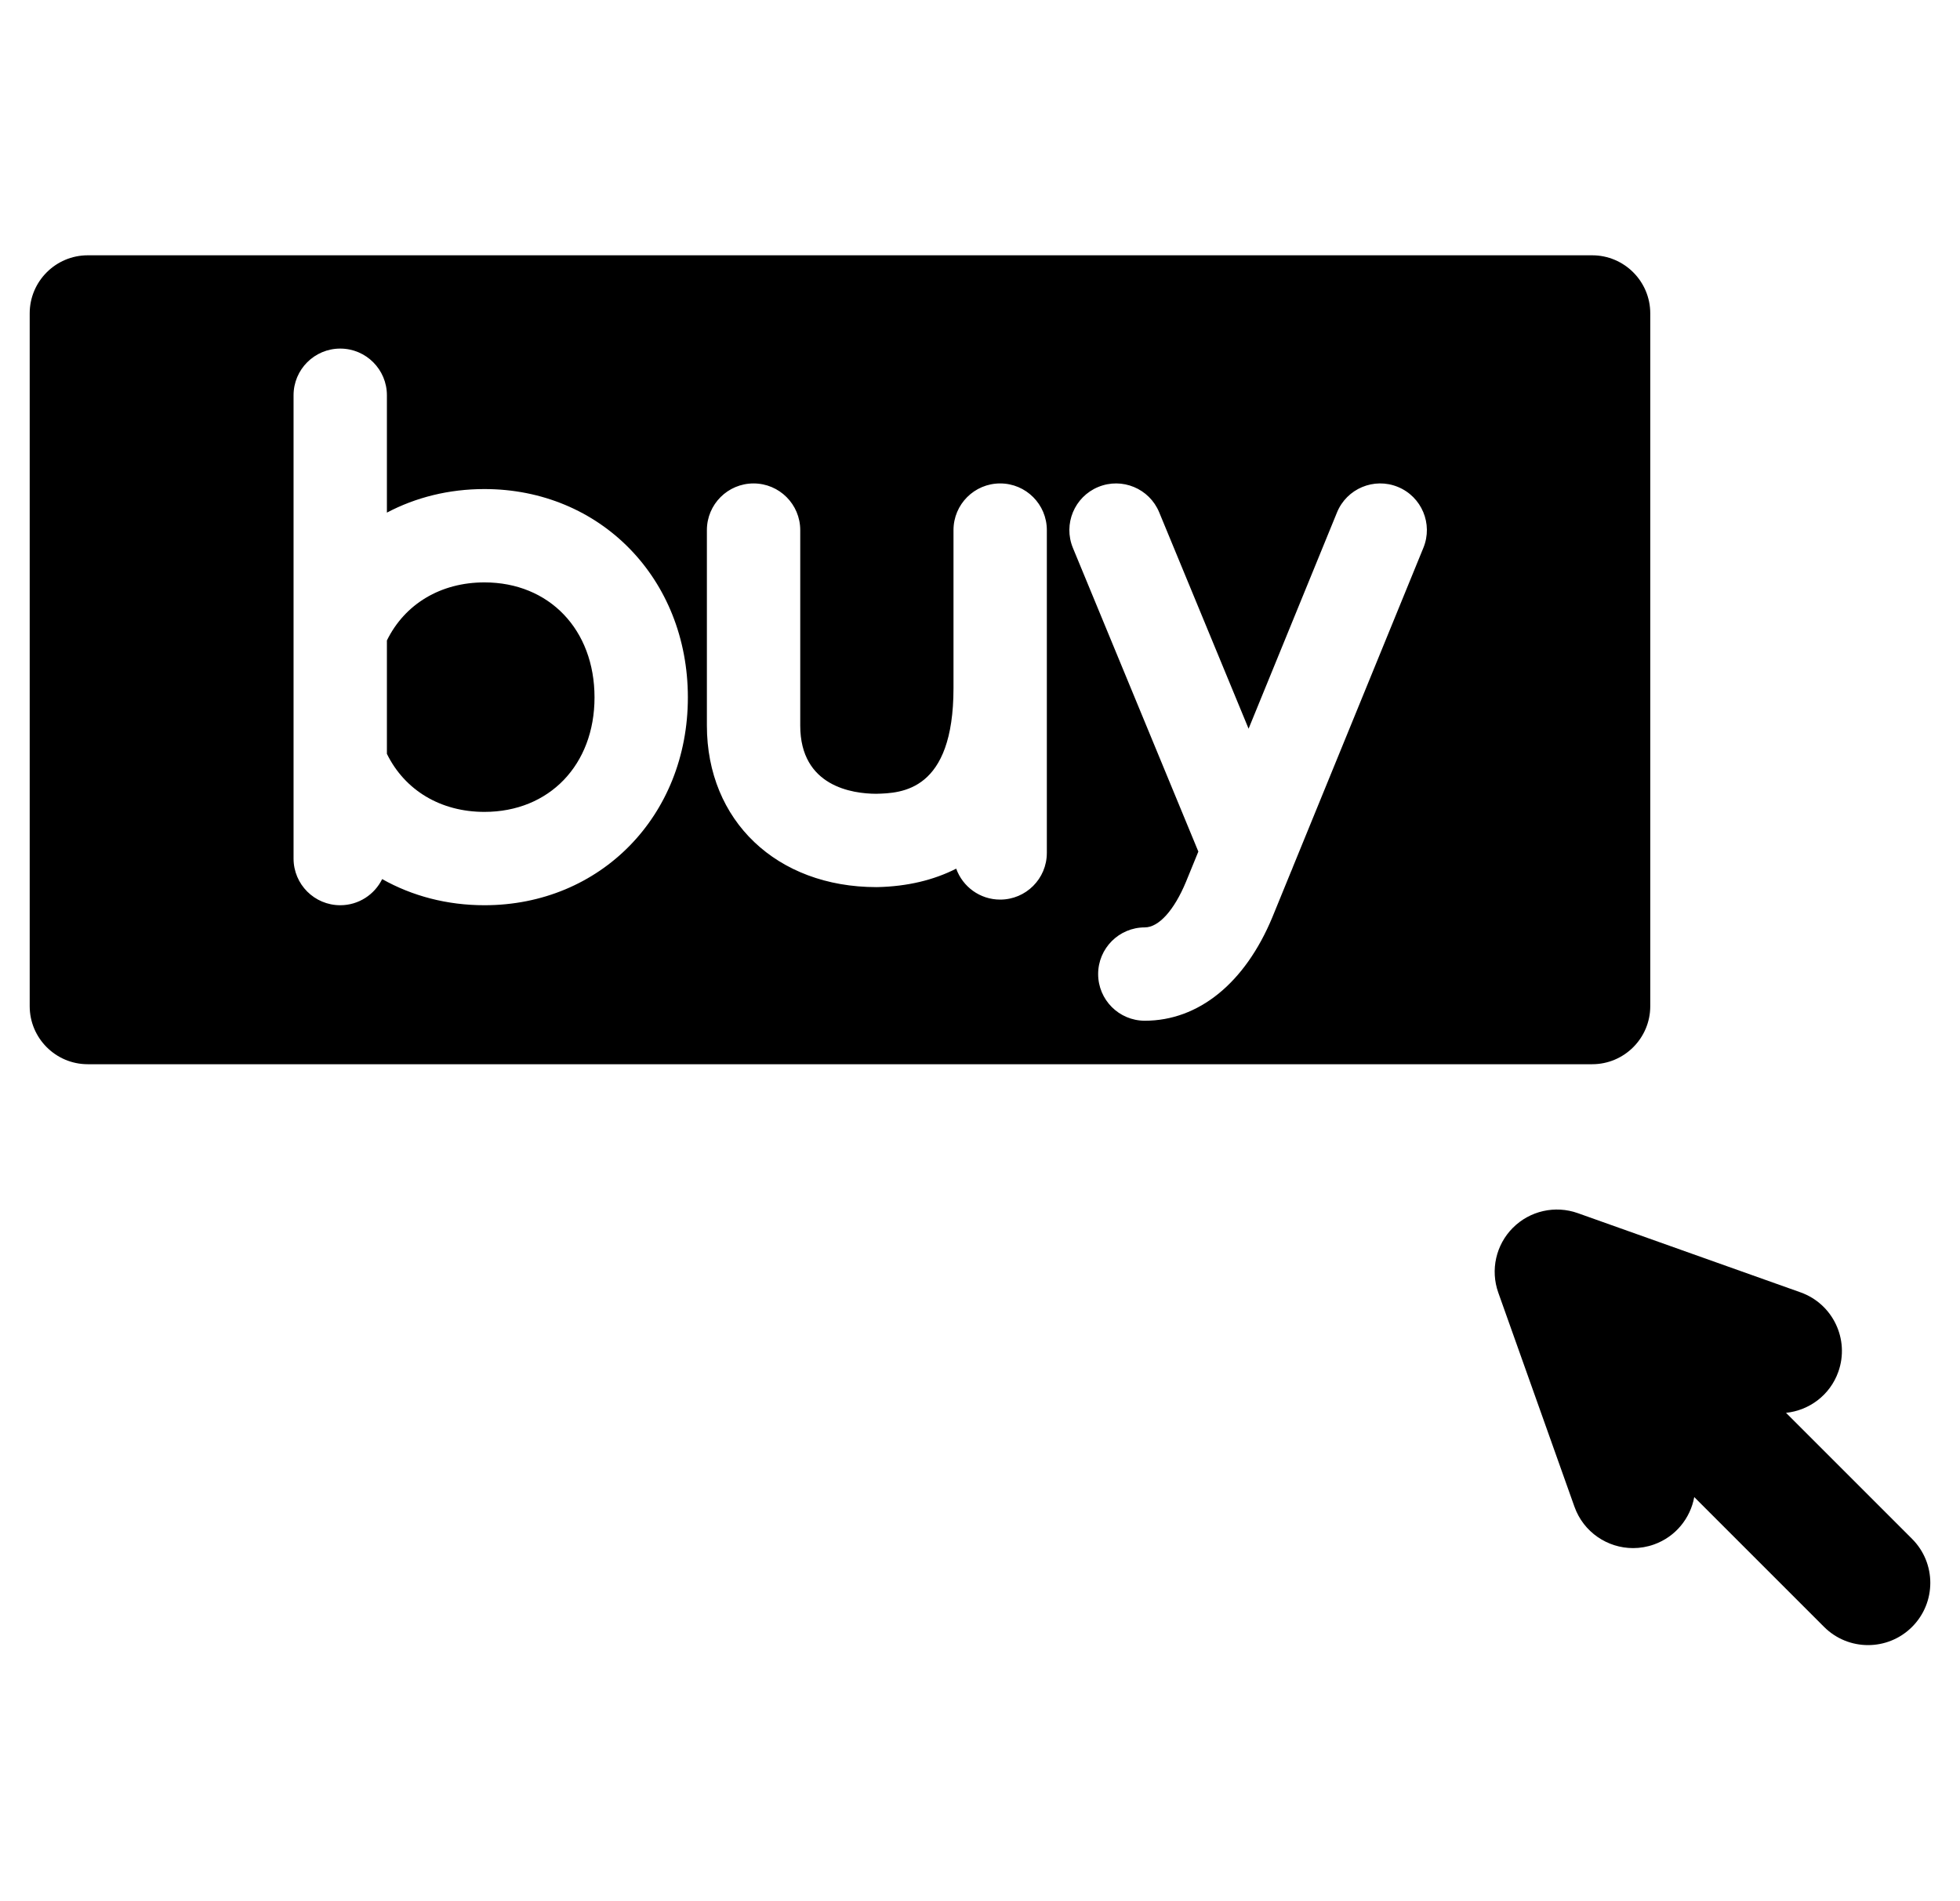
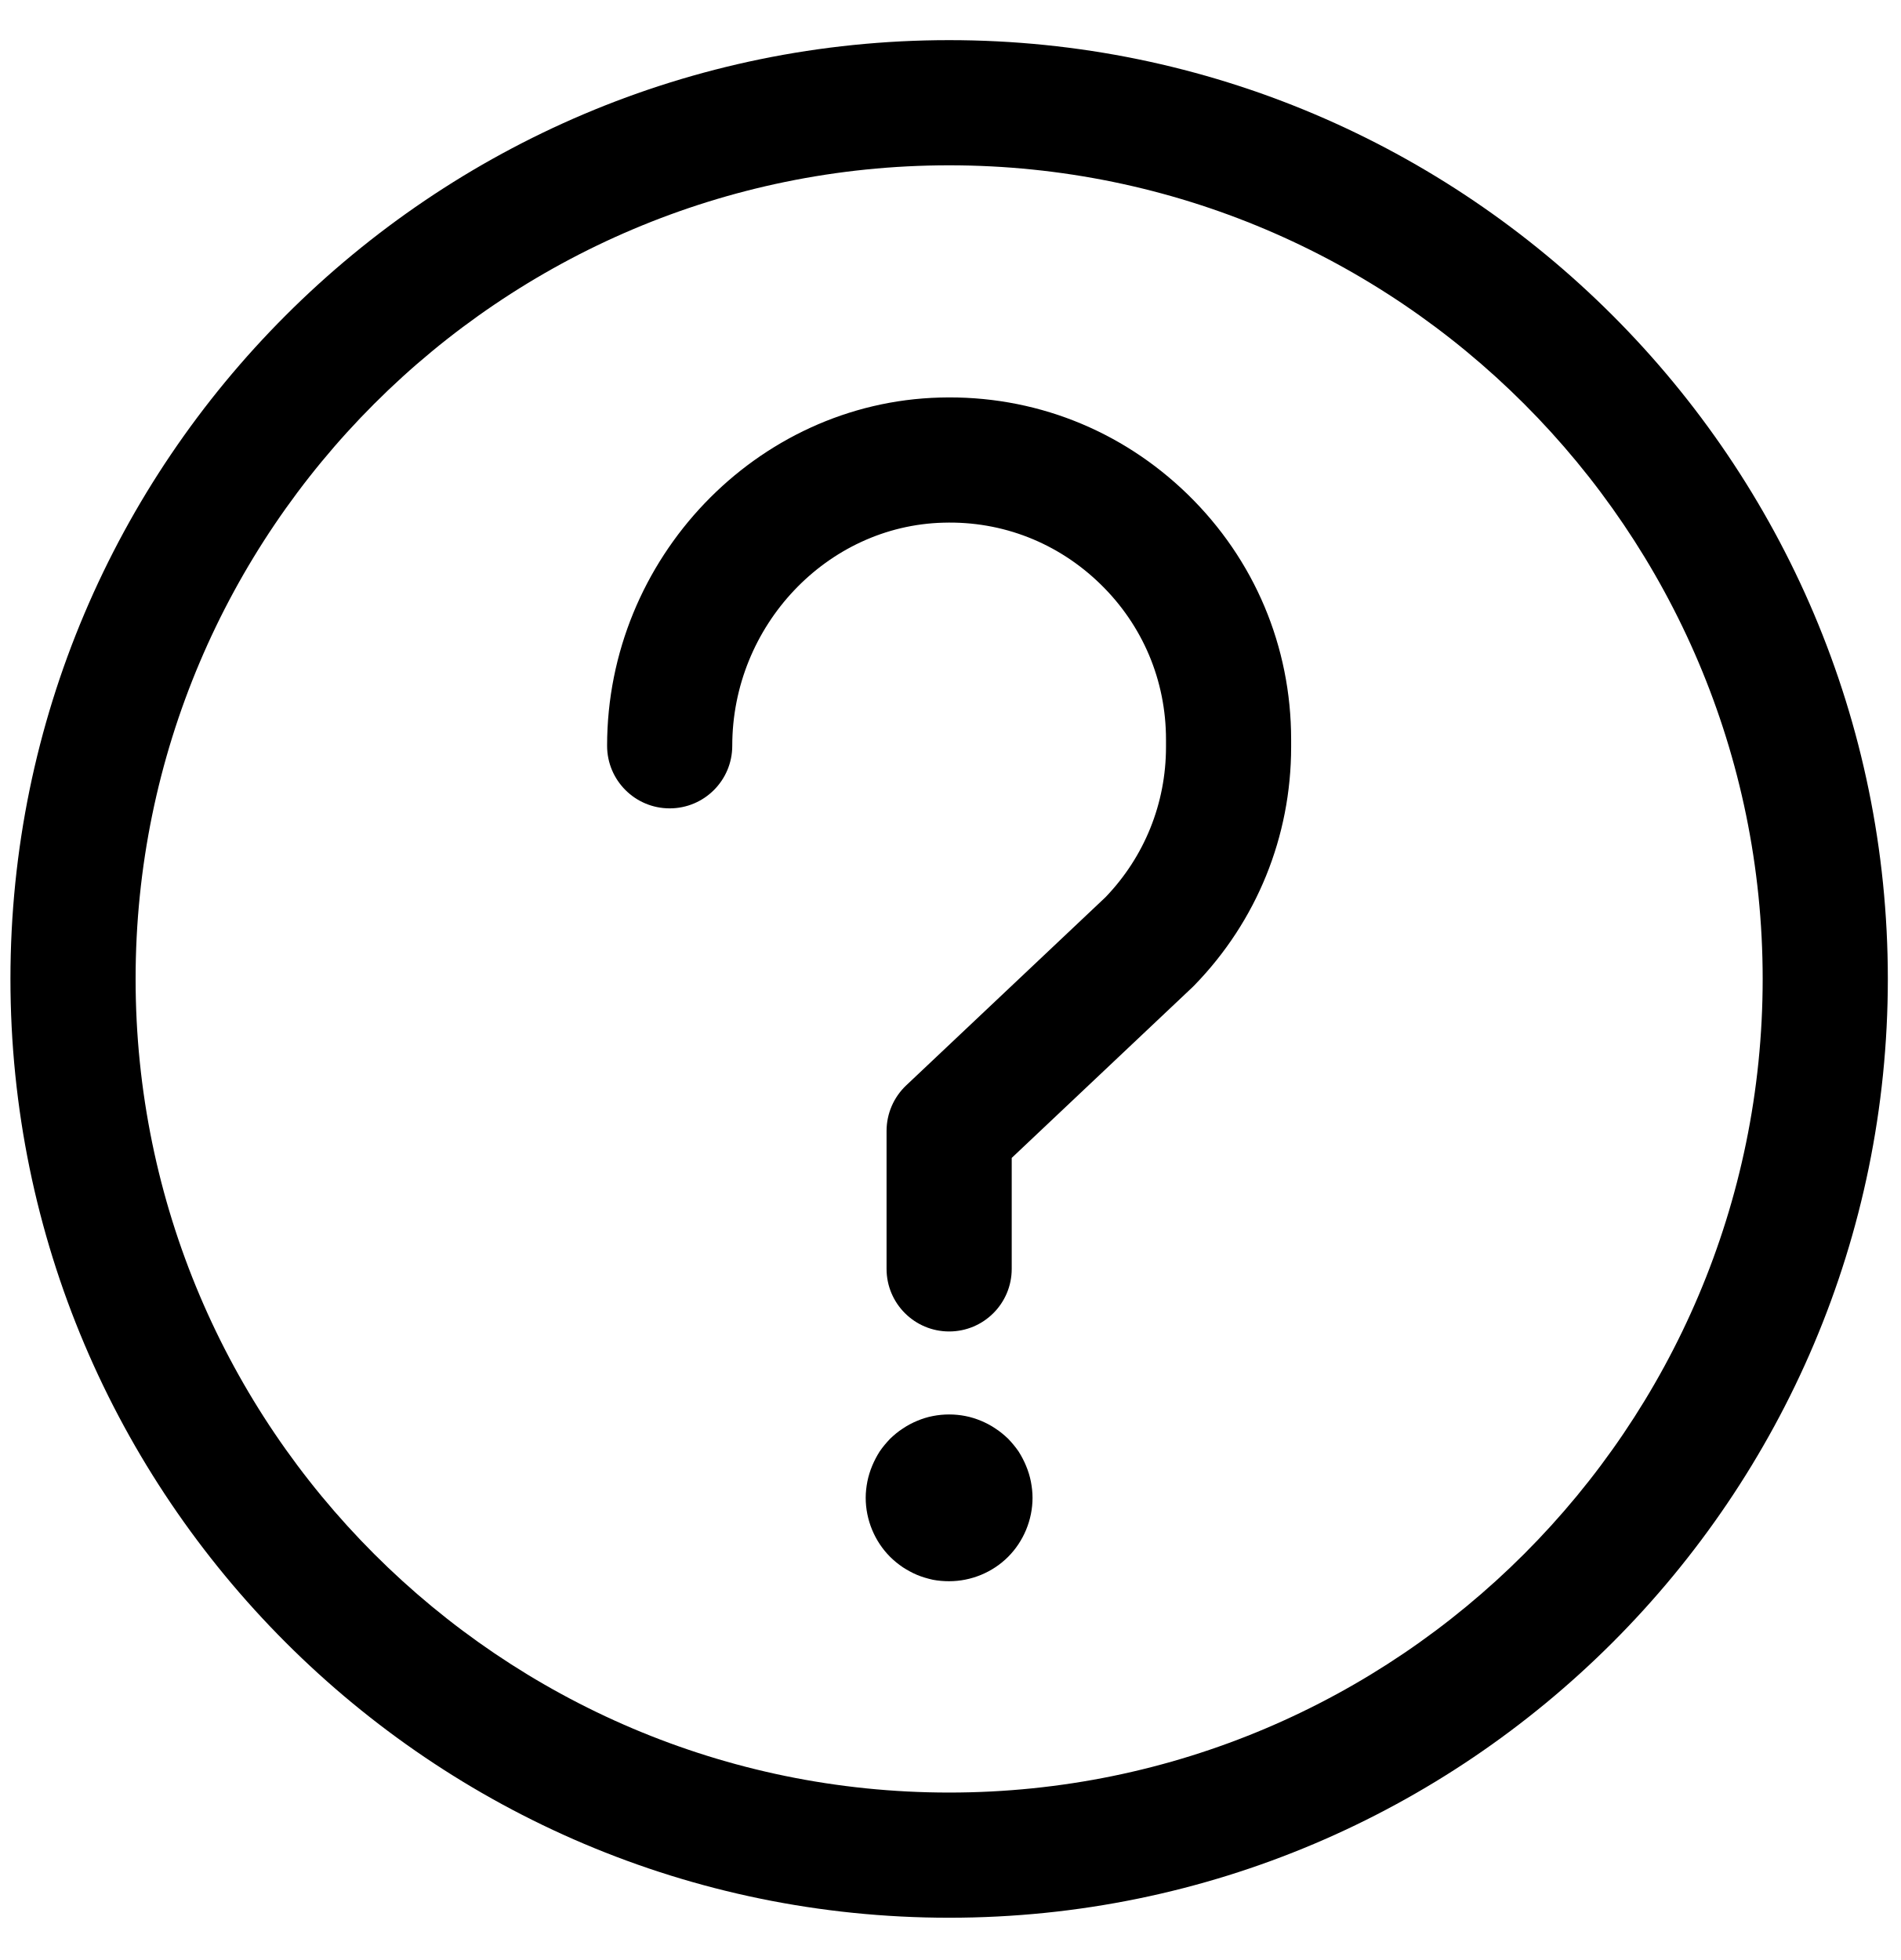
- <svg xmlns="http://www.w3.org/2000/svg" fill="#000000" height="32" width="33" version="1.1" id="Capa_1" viewBox="0 0 305.41 305.41" xml:space="preserve">
-   <g>
-     <g>
-       <path d="M251.083,41.029H9.327C4.185,41.029,0,45.215,0,50.359V161.7c0,5.144,4.185,9.329,9.327,9.329h241.756    c5.143,0,9.327-4.185,9.327-9.329V50.359C260.41,45.215,256.226,41.029,251.083,41.029z M73.072,145.478    c-6.016,0-11.621-1.486-16.435-4.202c-1.22,2.488-3.778,4.202-6.737,4.202c-4.143,0-7.5-3.358-7.5-7.5V123.02    c-0.008-0.198-0.008-0.396,0-0.592v-20.784c-0.008-0.197-0.008-0.395,0-0.592V63.52c0-4.142,3.357-7.5,7.5-7.5s7.5,3.358,7.5,7.5    v18.862c4.639-2.452,9.973-3.787,15.672-3.787c18.637,0,32.69,14.397,32.69,33.488C105.763,131.121,91.709,145.478,73.072,145.478    z M163.445,137.072c0,4.142-3.357,7.5-7.5,7.5c-3.255,0-6.025-2.074-7.063-4.972c-3.626,1.843-7.866,2.86-12.647,2.964    c-0.055,0.001-0.109,0.002-0.164,0.002c-16.047,0-27.252-10.675-27.252-25.961V85.192c0-4.142,3.357-7.5,7.5-7.5    s7.5,3.358,7.5,7.5v31.413c0,9.826,8.452,10.946,12.177,10.961c4.103-0.091,12.45-0.394,12.45-16.987V85.192    c0-4.142,3.357-7.5,7.5-7.5c4.143,0,7.5,3.358,7.5,7.5V137.072z M223.956,88.03l-20.971,51.299    c-0.085,0.243-0.183,0.482-0.292,0.716l-3.021,7.391c-4.393,10.566-11.852,16.603-20.482,16.603c-4.143,0-7.5-3.358-7.5-7.5    s3.357-7.5,7.5-7.5c2.236,0,4.709-2.736,6.613-7.319l1.989-4.864l-20.157-48.8c-1.582-3.828,0.24-8.214,4.068-9.795    c3.829-1.582,8.214,0.24,9.795,4.068l14.366,34.779l14.207-34.754c1.566-3.834,5.948-5.672,9.78-4.104    C223.686,79.817,225.523,84.196,223.956,88.03z" />
-       <path d="M73.072,93.595c-7.025,0-12.789,3.461-15.672,9.329v18.225c2.881,5.868,8.645,9.328,15.672,9.328    c10.416,0,17.69-7.564,17.69-18.395C90.763,101.197,83.488,93.595,73.072,93.595z" />
-     </g>
-     <g>
-       <path d="M302.482,247.31l-20.257-20.257c3.717-0.384,7.066-2.833,8.402-6.588c1.851-5.204-0.867-10.922-6.07-12.773    l-35.795-12.732c-3.636-1.293-7.692-0.378-10.424,2.352c-2.729,2.729-3.643,6.785-2.35,10.422l12.24,34.407    c1.457,4.096,5.311,6.651,9.422,6.651c1.112,0,2.244-0.188,3.352-0.582c3.488-1.241,5.85-4.222,6.476-7.618l20.859,20.86    c1.954,1.953,4.513,2.929,7.072,2.929c2.56,0,5.118-0.976,7.071-2.929C306.387,257.547,306.387,251.215,302.482,247.31z" />
-     </g>
+ <svg xmlns="http://www.w3.org/2000/svg" version="1.1" width="32" height="33" viewBox="0 0 256 256" xml:space="preserve">
+   <defs>
+ </defs>
+   <g style="stroke: none; stroke-width: 0; stroke-dasharray: none; stroke-linecap: butt; stroke-linejoin: miter; stroke-miterlimit: 10; fill: none; fill-rule: nonzero; opacity: 1;" transform="translate(1.406593 1.406593) scale(2.81 2.81)">
+     <path d="M 45 61.898 c -1.657 0 -3 -1.344 -3 -3 v -6.612 c 0 -0.825 0.34 -1.614 0.94 -2.182 l 9.553 -9.019 c 1.873 -1.946 2.903 -4.502 2.903 -7.206 v -0.357 c 0 -2.827 -1.115 -5.471 -3.141 -7.445 c -2.025 -1.974 -4.693 -3.031 -7.532 -2.947 c -5.58 0.144 -10.12 4.941 -10.12 10.694 c 0 1.657 -1.343 3 -3 3 s -3 -1.343 -3 -3 c 0 -8.978 7.162 -16.465 15.965 -16.692 c 4.467 -0.122 8.68 1.536 11.874 4.648 c 3.194 3.113 4.953 7.283 4.953 11.742 v 0.357 c 0 4.295 -1.649 8.356 -4.646 11.434 c -0.029 0.03 -0.06 0.06 -0.09 0.089 L 48 53.579 v 5.319 C 48 60.555 46.657 61.898 45 61.898 z" style="stroke: none; stroke-width: 1; stroke-dasharray: none; stroke-linecap: butt; stroke-linejoin: miter; stroke-miterlimit: 10; fill: rgb(0,0,0); fill-rule: nonzero; opacity: 1;" transform=" matrix(1 0 0 1 0 0) " stroke-linecap="round" />
+     <path d="M 45 73.87 c -0.26 0 -0.52 -0.021 -0.78 -0.07 c -0.26 -0.06 -0.51 -0.13 -0.75 -0.23 c -0.24 -0.1 -0.47 -0.229 -0.69 -0.369 c -0.22 -0.15 -0.42 -0.311 -0.61 -0.5 C 41.43 71.96 41 70.93 41 69.87 c 0 -0.261 0.03 -0.521 0.08 -0.78 c 0.05 -0.25 0.13 -0.51 0.23 -0.75 s 0.22 -0.47 0.36 -0.69 c 0.15 -0.22 0.32 -0.42 0.5 -0.609 c 0.19 -0.181 0.39 -0.351 0.61 -0.49 c 0.22 -0.15 0.45 -0.27 0.69 -0.37 c 0.24 -0.1 0.49 -0.18 0.75 -0.229 c 0.51 -0.101 1.05 -0.101 1.56 0 c 0.26 0.05 0.51 0.13 0.75 0.229 c 0.239 0.101 0.47 0.22 0.689 0.37 c 0.22 0.14 0.42 0.31 0.61 0.49 c 0.18 0.189 0.35 0.39 0.5 0.609 c 0.14 0.221 0.26 0.45 0.359 0.69 c 0.101 0.24 0.181 0.5 0.23 0.75 c 0.05 0.26 0.08 0.52 0.08 0.78 c 0 1.06 -0.431 2.09 -1.17 2.83 C 47.08 73.45 46.05 73.87 45 73.87 z" style="stroke: none; stroke-width: 1; stroke-dasharray: none; stroke-linecap: butt; stroke-linejoin: miter; stroke-miterlimit: 10; fill: rgb(0,0,0); fill-rule: nonzero; opacity: 1;" transform=" matrix(1 0 0 1 0 0) " stroke-linecap="round" />
+     <path d="M 45 90 C 20.187 90 0 69.813 0 45 S 20.187 0 45 0 s 45 20.187 45 45 S 69.813 90 45 90 z M 45 6 C 23.495 6 6 23.495 6 45 s 17.495 39 39 39 s 39 -17.495 39 -39 S 66.505 6 45 6 z" style="stroke: none; stroke-width: 1; stroke-dasharray: none; stroke-linecap: butt; stroke-linejoin: miter; stroke-miterlimit: 10; fill: rgb(0,0,0); fill-rule: nonzero; opacity: 1;" transform=" matrix(1 0 0 1 0 0) " stroke-linecap="round" />
  </g>
</svg>
